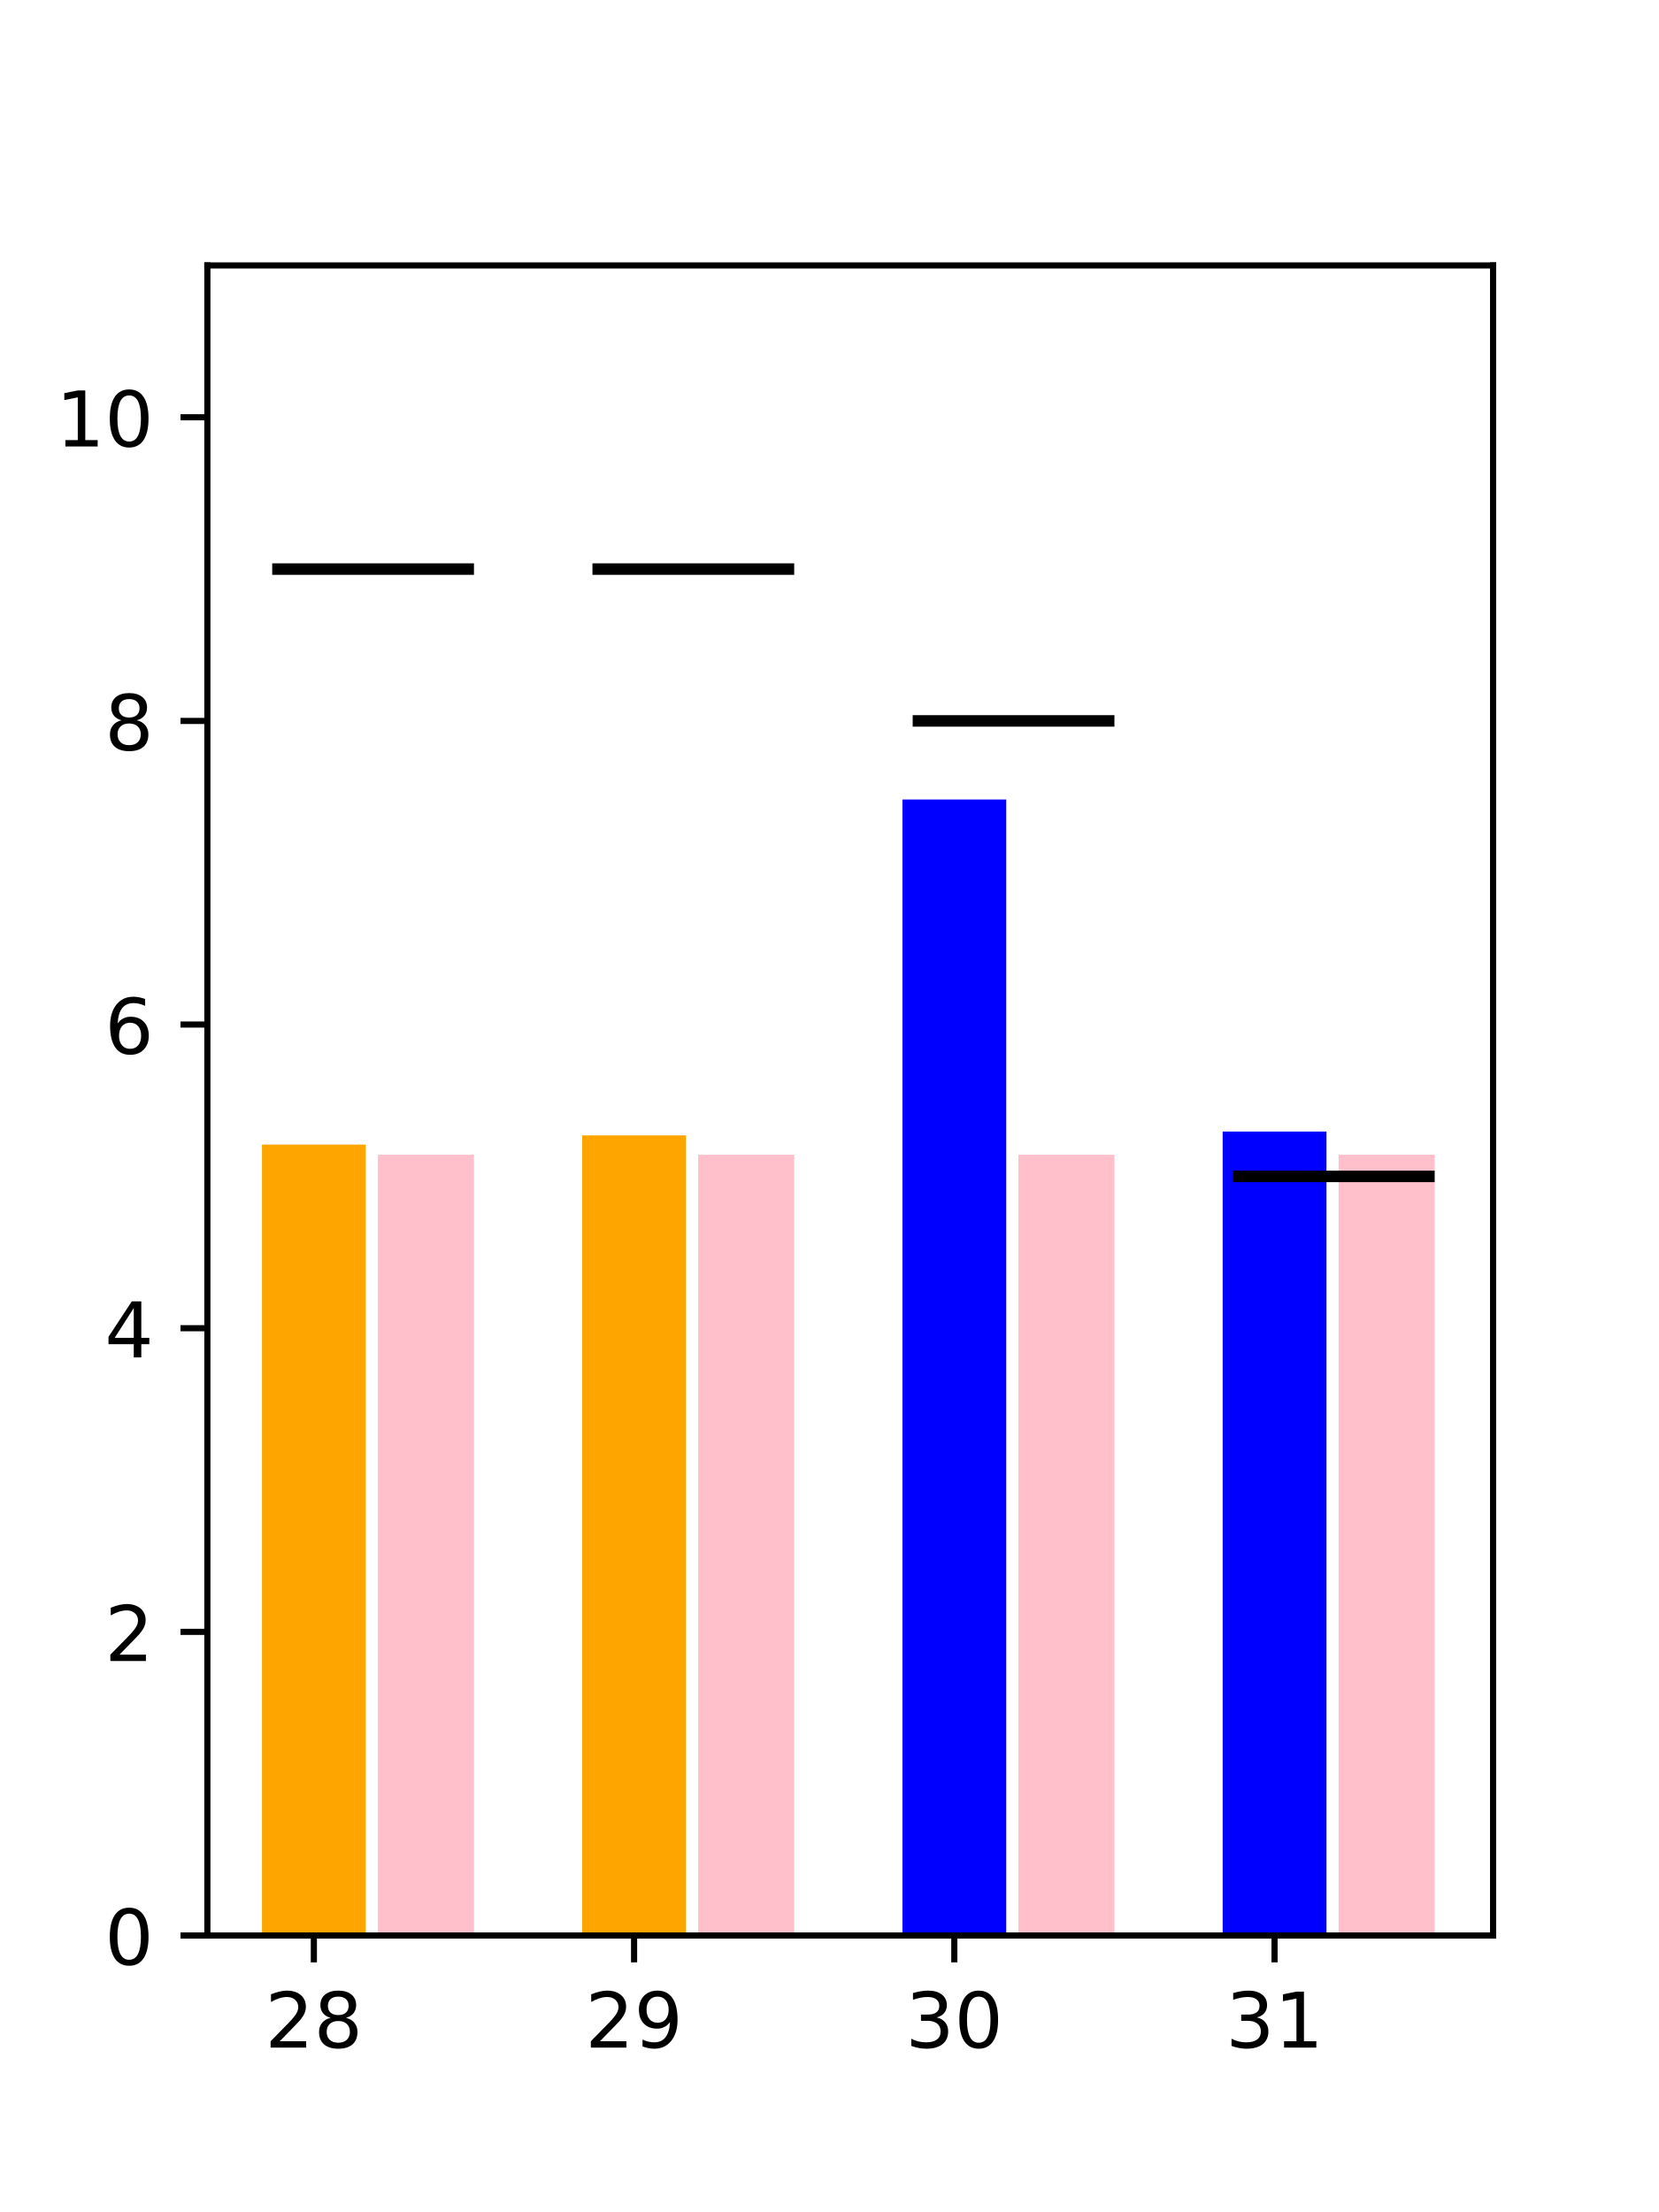
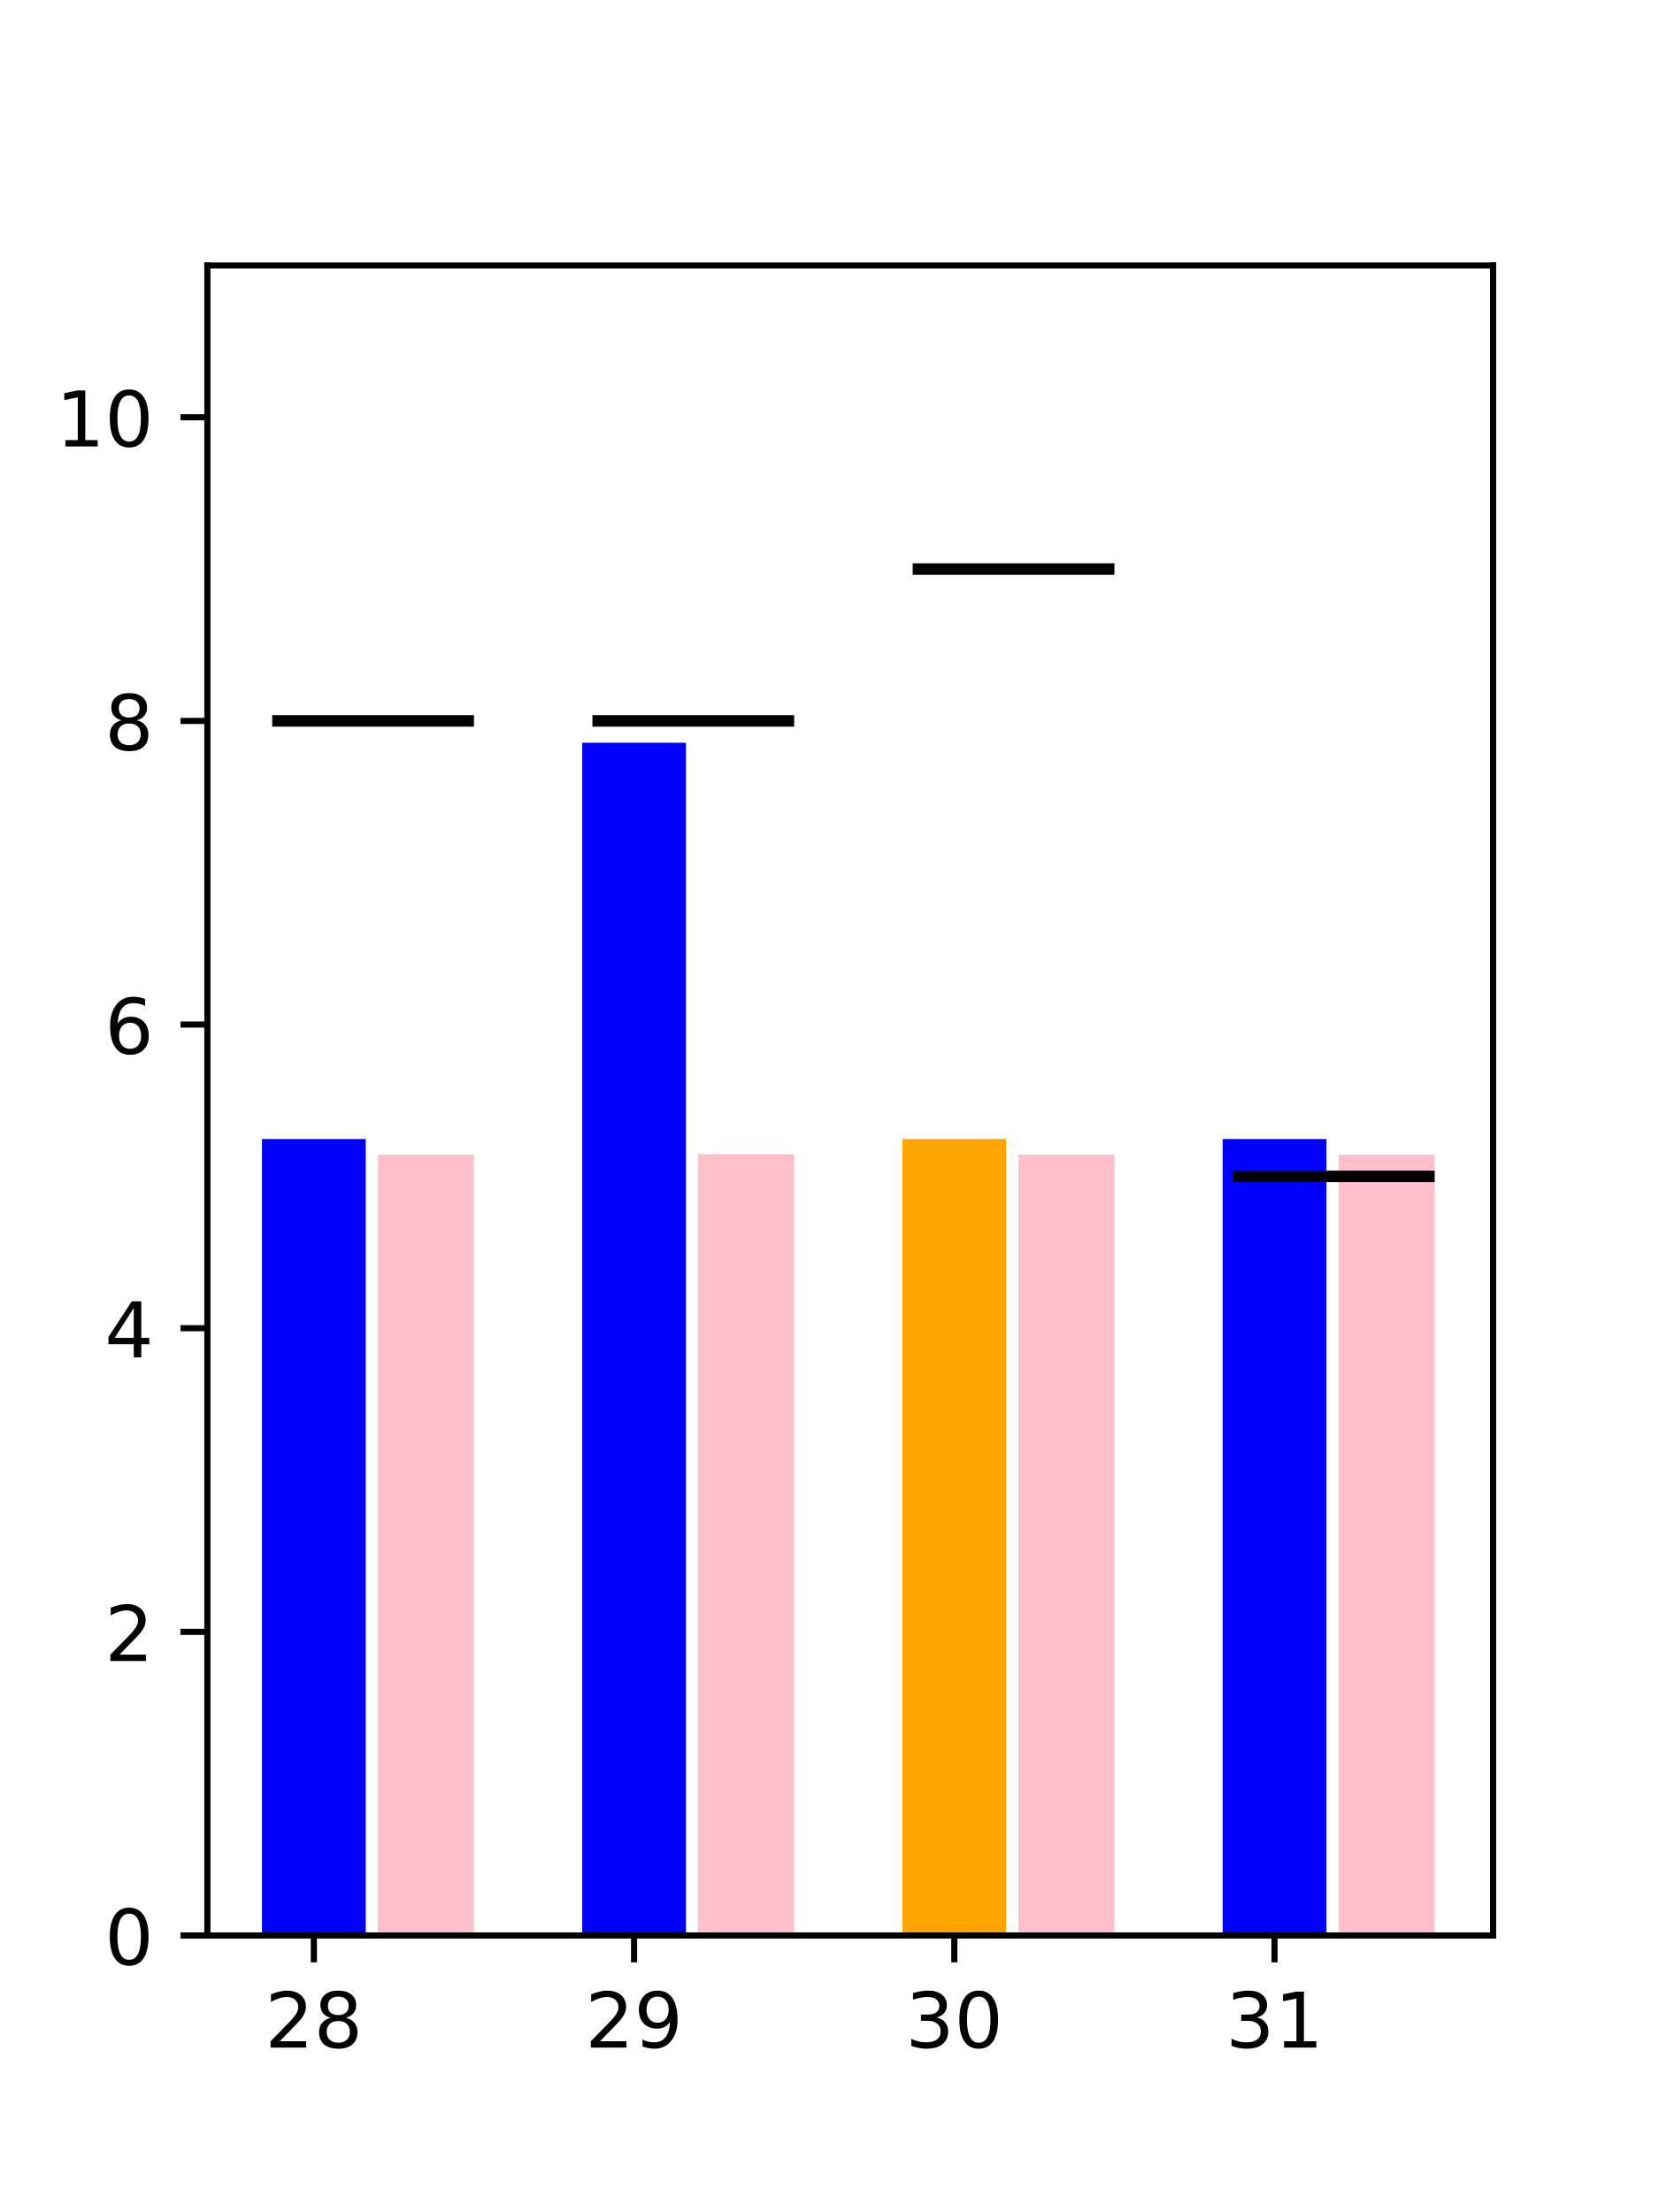
<svg xmlns="http://www.w3.org/2000/svg" xmlns:xlink="http://www.w3.org/1999/xlink" height="288pt" version="1.1" viewBox="0 0 216 288" width="216pt">
  <defs>
-     <style type="text/css">
- *{stroke-linecap:butt;stroke-linejoin:round;}
-   </style>
+     <style type="text/css">*{stroke-linecap:butt;stroke-linejoin:round;}</style>
  </defs>
  <g id="figure_1">
    <g id="patch_1">
      <path d="M 0 288  L 216 288  L 216 0  L 0 0  z " style="fill:none;" />
    </g>
    <g id="axes_1">
      <g id="patch_2">
        <path d="M 27 252  L 194.4 252  L 194.4 34.56  L 27 34.56  z " style="fill:none;" />
      </g>
      <g id="patch_3">
-         <path clip-path="url(#p33923de0d1)" d="M 34.609 252  L 47.117 252  L 47.117 149.526  L 34.609 149.526  z " style="fill:#ffa500;stroke:#ffa500;stroke-linejoin:miter;" />
+         <path clip-path="url(#p1da44b961e)" d="M 34.609 252  L 47.117 252  L 47.117 148.804  L 34.609 148.804  z " style="fill:#0000ff;stroke:#0000ff;stroke-linejoin:miter;" />
      </g>
      <g id="patch_4">
-         <path clip-path="url(#p33923de0d1)" d="M 49.202 252  L 61.71 252  L 61.71 150.34  L 49.202 150.34  z " style="fill:#ffc0cb;" />
+         <path clip-path="url(#p1da44b961e)" d="M 49.202 252  L 61.71 252  L 61.71 150.34  L 49.202 150.34  z " style="fill:#ffc0cb;" />
      </g>
      <g id="patch_5">
-         <path clip-path="url(#p33923de0d1)" d="M 76.303 252  L 88.811 252  L 88.811 148.321  L 76.303 148.321  z " style="fill:#ffa500;stroke:#ffa500;stroke-linejoin:miter;" />
+         <path clip-path="url(#p1da44b961e)" d="M 76.303 252  L 88.811 252  L 88.811 97.21  L 76.303 97.21  z " style="fill:#0000ff;stroke:#0000ff;stroke-linejoin:miter;" />
      </g>
      <g id="patch_6">
-         <path clip-path="url(#p33923de0d1)" d="M 90.896 252  L 103.404 252  L 103.404 150.34  L 90.896 150.34  z " style="fill:#ffc0cb;" />
+         <path clip-path="url(#p1da44b961e)" d="M 90.896 252  L 103.404 252  L 103.404 150.284  L 90.896 150.284  z " style="fill:#ffc0cb;" />
      </g>
      <g id="patch_7">
-         <path clip-path="url(#p33923de0d1)" d="M 117.996 252  L 130.504 252  L 130.504 104.593  L 117.996 104.593  z " style="fill:#0000ff;stroke:#0000ff;stroke-linejoin:miter;" />
+         <path clip-path="url(#p1da44b961e)" d="M 117.996 252  L 130.504 252  L 130.504 148.803  L 117.996 148.803  z " style="fill:#ffa500;stroke:#ffa500;stroke-linejoin:miter;" />
      </g>
      <g id="patch_8">
-         <path clip-path="url(#p33923de0d1)" d="M 132.589 252  L 145.097 252  L 145.097 150.34  L 132.589 150.34  z " style="fill:#ffc0cb;" />
+         <path clip-path="url(#p1da44b961e)" d="M 132.589 252  L 145.097 252  L 145.097 150.34  L 132.589 150.34  z " style="fill:#ffc0cb;" />
      </g>
      <g id="patch_9">
-         <path clip-path="url(#p33923de0d1)" d="M 159.69 252  L 172.198 252  L 172.198 147.827  L 159.69 147.827  z " style="fill:#0000ff;stroke:#0000ff;stroke-linejoin:miter;" />
+         <path clip-path="url(#p1da44b961e)" d="M 159.69 252  L 172.198 252  L 172.198 148.804  L 159.69 148.804  z " style="fill:#0000ff;stroke:#0000ff;stroke-linejoin:miter;" />
      </g>
      <g id="patch_10">
-         <path clip-path="url(#p33923de0d1)" d="M 174.283 252  L 186.791 252  L 186.791 150.34  L 174.283 150.34  z " style="fill:#ffc0cb;" />
+         <path clip-path="url(#p1da44b961e)" d="M 174.283 252  L 186.791 252  L 186.791 150.34  L 174.283 150.34  z " style="fill:#ffc0cb;" />
      </g>
      <g id="matplotlib.axis_1">
        <g id="xtick_1">
          <g id="line2d_1">
            <defs>
-               <path d="M 0 0  L 0 3.5  " id="mffc87ff5b5" style="stroke:#000000;stroke-width:0.8;" />
+               <path d="M 0 0  L 0 3.5  " id="m3c46dd6454" style="stroke:#000000;stroke-width:0.8;" />
            </defs>
            <g>
-               <use style="stroke:#000000;stroke-width:0.8;" x="40.863" xlink:href="#mffc87ff5b5" y="252" />
+               <use style="stroke:#000000;stroke-width:0.8;" x="40.863" xlink:href="#m3c46dd6454" y="252" />
            </g>
          </g>
          <g id="text_1">
-             <defs>
-               <path d="M 19.188 8.297  L 53.609 8.297  L 53.609 0  L 7.328 0  L 7.328 8.297  Q 12.938 14.109 22.625 23.891  Q 32.328 33.688 34.812 36.531  Q 39.547 41.844 41.422 45.531  Q 43.312 49.219 43.312 52.781  Q 43.312 58.594 39.234 62.25  Q 35.156 65.922 28.609 65.922  Q 23.969 65.922 18.812 64.312  Q 13.672 62.703 7.812 59.422  L 7.812 69.391  Q 13.766 71.781 18.938 73  Q 24.125 74.219 28.422 74.219  Q 39.75 74.219 46.484 68.547  Q 53.219 62.891 53.219 53.422  Q 53.219 48.922 51.531 44.891  Q 49.859 40.875 45.406 35.406  Q 44.188 33.984 37.641 27.219  Q 31.109 20.453 19.188 8.297  z " id="DejaVuSans-50" />
-               <path d="M 31.781 34.625  Q 24.75 34.625 20.719 30.859  Q 16.703 27.094 16.703 20.516  Q 16.703 13.922 20.719 10.156  Q 24.75 6.391 31.781 6.391  Q 38.812 6.391 42.859 10.172  Q 46.922 13.969 46.922 20.516  Q 46.922 27.094 42.891 30.859  Q 38.875 34.625 31.781 34.625  z M 21.922 38.812  Q 15.578 40.375 12.031 44.719  Q 8.5 49.078 8.5 55.328  Q 8.5 64.062 14.719 69.141  Q 20.953 74.219 31.781 74.219  Q 42.672 74.219 48.875 69.141  Q 55.078 64.062 55.078 55.328  Q 55.078 49.078 51.531 44.719  Q 48 40.375 41.703 38.812  Q 48.828 37.156 52.797 32.312  Q 56.781 27.484 56.781 20.516  Q 56.781 9.906 50.312 4.234  Q 43.844 -1.422 31.781 -1.422  Q 19.734 -1.422 13.25 4.234  Q 6.781 9.906 6.781 20.516  Q 6.781 27.484 10.781 32.312  Q 14.797 37.156 21.922 38.812  z M 18.312 54.391  Q 18.312 48.734 21.844 45.562  Q 25.391 42.391 31.781 42.391  Q 38.141 42.391 41.719 45.562  Q 45.312 48.734 45.312 54.391  Q 45.312 60.062 41.719 63.234  Q 38.141 66.406 31.781 66.406  Q 25.391 66.406 21.844 63.234  Q 18.312 60.062 18.312 54.391  z " id="DejaVuSans-56" />
-             </defs>
            <g transform="translate(34.50064 266.5984)scale(0.1 -0.1)">
-               <use xlink:href="#DejaVuSans-50" />
-               <use x="63.623" xlink:href="#DejaVuSans-56" />
+               <defs>
+                 <path d="M 1228 531  L 3431 531  L 3431 0  L 469 0  L 469 531  Q 828 903 1448 1529  Q 2069 2156 2228 2338  Q 2531 2678 2651 2914  Q 2772 3150 2772 3378  Q 2772 3750 2511 3984  Q 2250 4219 1831 4219  Q 1534 4219 1204 4116  Q 875 4013 500 3803  L 500 4441  Q 881 4594 1212 4672  Q 1544 4750 1819 4750  Q 2544 4750 2975 4387  Q 3406 4025 3406 3419  Q 3406 3131 3298 2873  Q 3191 2616 2906 2266  Q 2828 2175 2409 1742  Q 1991 1309 1228 531  z " id="DejaVuSans-32" transform="scale(0.015625)" />
+                 <path d="M 2034 2216  Q 1584 2216 1326 1975  Q 1069 1734 1069 1313  Q 1069 891 1326 650  Q 1584 409 2034 409  Q 2484 409 2743 651  Q 3003 894 3003 1313  Q 3003 1734 2745 1975  Q 2488 2216 2034 2216  z M 1403 2484  Q 997 2584 770 2862  Q 544 3141 544 3541  Q 544 4100 942 4425  Q 1341 4750 2034 4750  Q 2731 4750 3128 4425  Q 3525 4100 3525 3541  Q 3525 3141 3298 2862  Q 3072 2584 2669 2484  Q 3125 2378 3379 2068  Q 3634 1759 3634 1313  Q 3634 634 3220 271  Q 2806 -91 2034 -91  Q 1263 -91 848 271  Q 434 634 434 1313  Q 434 1759 690 2068  Q 947 2378 1403 2484  z M 1172 3481  Q 1172 3119 1398 2916  Q 1625 2713 2034 2713  Q 2441 2713 2670 2916  Q 2900 3119 2900 3481  Q 2900 3844 2670 4047  Q 2441 4250 2034 4250  Q 1625 4250 1398 4047  Q 1172 3844 1172 3481  z " id="DejaVuSans-38" transform="scale(0.015625)" />
+               </defs>
+               <use xlink:href="#DejaVuSans-32" />
+               <use x="63.623" xlink:href="#DejaVuSans-38" />
            </g>
          </g>
        </g>
        <g id="xtick_2">
          <g id="line2d_2">
            <g>
-               <use style="stroke:#000000;stroke-width:0.8;" x="82.557" xlink:href="#mffc87ff5b5" y="252" />
+               <use style="stroke:#000000;stroke-width:0.8;" x="82.557" xlink:href="#m3c46dd6454" y="252" />
            </g>
          </g>
          <g id="text_2">
-             <defs>
-               <path d="M 10.984 1.516  L 10.984 10.5  Q 14.703 8.734 18.5 7.812  Q 22.312 6.891 25.984 6.891  Q 35.75 6.891 40.891 13.453  Q 46.047 20.016 46.781 33.406  Q 43.953 29.203 39.594 26.953  Q 35.25 24.703 29.984 24.703  Q 19.047 24.703 12.672 31.312  Q 6.297 37.938 6.297 49.422  Q 6.297 60.641 12.938 67.422  Q 19.578 74.219 30.609 74.219  Q 43.266 74.219 49.922 64.516  Q 56.594 54.828 56.594 36.375  Q 56.594 19.141 48.406 8.859  Q 40.234 -1.422 26.422 -1.422  Q 22.703 -1.422 18.891 -0.688  Q 15.094 0.047 10.984 1.516  z M 30.609 32.422  Q 37.25 32.422 41.125 36.953  Q 45.016 41.5 45.016 49.422  Q 45.016 57.281 41.125 61.844  Q 37.25 66.406 30.609 66.406  Q 23.969 66.406 20.094 61.844  Q 16.219 57.281 16.219 49.422  Q 16.219 41.5 20.094 36.953  Q 23.969 32.422 30.609 32.422  z " id="DejaVuSans-57" />
-             </defs>
            <g transform="translate(76.19429 266.5984)scale(0.1 -0.1)">
-               <use xlink:href="#DejaVuSans-50" />
-               <use x="63.623" xlink:href="#DejaVuSans-57" />
+               <defs>
+                 <path d="M 703 97  L 703 672  Q 941 559 1184 500  Q 1428 441 1663 441  Q 2288 441 2617 861  Q 2947 1281 2994 2138  Q 2813 1869 2534 1725  Q 2256 1581 1919 1581  Q 1219 1581 811 2004  Q 403 2428 403 3163  Q 403 3881 828 4315  Q 1253 4750 1959 4750  Q 2769 4750 3195 4129  Q 3622 3509 3622 2328  Q 3622 1225 3098 567  Q 2575 -91 1691 -91  Q 1453 -91 1209 -44  Q 966 3 703 97  z M 1959 2075  Q 2384 2075 2632 2365  Q 2881 2656 2881 3163  Q 2881 3666 2632 3958  Q 2384 4250 1959 4250  Q 1534 4250 1286 3958  Q 1038 3666 1038 3163  Q 1038 2656 1286 2365  Q 1534 2075 1959 2075  z " id="DejaVuSans-39" transform="scale(0.015625)" />
+               </defs>
+               <use xlink:href="#DejaVuSans-32" />
+               <use x="63.623" xlink:href="#DejaVuSans-39" />
            </g>
          </g>
        </g>
        <g id="xtick_3">
          <g id="line2d_3">
            <g>
-               <use style="stroke:#000000;stroke-width:0.8;" x="124.25" xlink:href="#mffc87ff5b5" y="252" />
+               <use style="stroke:#000000;stroke-width:0.8;" x="124.25" xlink:href="#m3c46dd6454" y="252" />
            </g>
          </g>
          <g id="text_3">
-             <defs>
-               <path d="M 40.578 39.312  Q 47.656 37.797 51.625 33  Q 55.609 28.219 55.609 21.188  Q 55.609 10.406 48.188 4.484  Q 40.766 -1.422 27.094 -1.422  Q 22.516 -1.422 17.656 -0.516  Q 12.797 0.391 7.625 2.203  L 7.625 11.719  Q 11.719 9.328 16.594 8.109  Q 21.484 6.891 26.812 6.891  Q 36.078 6.891 40.938 10.547  Q 45.797 14.203 45.797 21.188  Q 45.797 27.641 41.281 31.266  Q 36.766 34.906 28.719 34.906  L 20.219 34.906  L 20.219 43.016  L 29.109 43.016  Q 36.375 43.016 40.234 45.922  Q 44.094 48.828 44.094 54.297  Q 44.094 59.906 40.109 62.906  Q 36.141 65.922 28.719 65.922  Q 24.656 65.922 20.016 65.031  Q 15.375 64.156 9.812 62.312  L 9.812 71.094  Q 15.438 72.656 20.344 73.438  Q 25.25 74.219 29.594 74.219  Q 40.828 74.219 47.359 69.109  Q 53.906 64.016 53.906 55.328  Q 53.906 49.266 50.438 45.094  Q 46.969 40.922 40.578 39.312  z " id="DejaVuSans-51" />
-               <path d="M 31.781 66.406  Q 24.172 66.406 20.328 58.906  Q 16.5 51.422 16.5 36.375  Q 16.5 21.391 20.328 13.891  Q 24.172 6.391 31.781 6.391  Q 39.453 6.391 43.281 13.891  Q 47.125 21.391 47.125 36.375  Q 47.125 51.422 43.281 58.906  Q 39.453 66.406 31.781 66.406  z M 31.781 74.219  Q 44.047 74.219 50.516 64.516  Q 56.984 54.828 56.984 36.375  Q 56.984 17.969 50.516 8.266  Q 44.047 -1.422 31.781 -1.422  Q 19.531 -1.422 13.062 8.266  Q 6.594 17.969 6.594 36.375  Q 6.594 54.828 13.062 64.516  Q 19.531 74.219 31.781 74.219  z " id="DejaVuSans-48" />
-             </defs>
            <g transform="translate(117.8879 266.5984)scale(0.1 -0.1)">
-               <use xlink:href="#DejaVuSans-51" />
-               <use x="63.623" xlink:href="#DejaVuSans-48" />
+               <defs>
+                 <path d="M 2597 2516  Q 3050 2419 3304 2112  Q 3559 1806 3559 1356  Q 3559 666 3084 287  Q 2609 -91 1734 -91  Q 1441 -91 1130 -33  Q 819 25 488 141  L 488 750  Q 750 597 1062 519  Q 1375 441 1716 441  Q 2309 441 2620 675  Q 2931 909 2931 1356  Q 2931 1769 2642 2001  Q 2353 2234 1838 2234  L 1294 2234  L 1294 2753  L 1863 2753  Q 2328 2753 2575 2939  Q 2822 3125 2822 3475  Q 2822 3834 2567 4026  Q 2313 4219 1838 4219  Q 1578 4219 1281 4162  Q 984 4106 628 3988  L 628 4550  Q 988 4650 1302 4700  Q 1616 4750 1894 4750  Q 2613 4750 3031 4423  Q 3450 4097 3450 3541  Q 3450 3153 3228 2886  Q 3006 2619 2597 2516  z " id="DejaVuSans-33" transform="scale(0.015625)" />
+                 <path d="M 2034 4250  Q 1547 4250 1301 3770  Q 1056 3291 1056 2328  Q 1056 1369 1301 889  Q 1547 409 2034 409  Q 2525 409 2770 889  Q 3016 1369 3016 2328  Q 3016 3291 2770 3770  Q 2525 4250 2034 4250  z M 2034 4750  Q 2819 4750 3233 4129  Q 3647 3509 3647 2328  Q 3647 1150 3233 529  Q 2819 -91 2034 -91  Q 1250 -91 836 529  Q 422 1150 422 2328  Q 422 3509 836 4129  Q 1250 4750 2034 4750  z " id="DejaVuSans-30" transform="scale(0.015625)" />
+               </defs>
+               <use xlink:href="#DejaVuSans-33" />
+               <use x="63.623" xlink:href="#DejaVuSans-30" />
            </g>
          </g>
        </g>
        <g id="xtick_4">
          <g id="line2d_4">
            <g>
-               <use style="stroke:#000000;stroke-width:0.8;" x="165.944" xlink:href="#mffc87ff5b5" y="252" />
+               <use style="stroke:#000000;stroke-width:0.8;" x="165.944" xlink:href="#m3c46dd6454" y="252" />
            </g>
          </g>
          <g id="text_4">
-             <defs>
-               <path d="M 12.406 8.297  L 28.516 8.297  L 28.516 63.922  L 10.984 60.406  L 10.984 69.391  L 28.422 72.906  L 38.281 72.906  L 38.281 8.297  L 54.391 8.297  L 54.391 0  L 12.406 0  z " id="DejaVuSans-49" />
-             </defs>
            <g transform="translate(159.5816 266.5984)scale(0.1 -0.1)">
-               <use xlink:href="#DejaVuSans-51" />
-               <use x="63.623" xlink:href="#DejaVuSans-49" />
+               <defs>
+                 <path d="M 794 531  L 1825 531  L 1825 4091  L 703 3866  L 703 4441  L 1819 4666  L 2450 4666  L 2450 531  L 3481 531  L 3481 0  L 794 0  L 794 531  z " id="DejaVuSans-31" transform="scale(0.015625)" />
+               </defs>
+               <use xlink:href="#DejaVuSans-33" />
+               <use x="63.623" xlink:href="#DejaVuSans-31" />
            </g>
          </g>
        </g>
      </g>
      <g id="matplotlib.axis_2">
        <g id="ytick_1">
          <g id="line2d_5">
            <defs>
-               <path d="M 0 0  L -3.5 0  " id="ma0596d9e61" style="stroke:#000000;stroke-width:0.8;" />
+               <path d="M 0 0  L -3.5 0  " id="mbff94b2f47" style="stroke:#000000;stroke-width:0.8;" />
            </defs>
            <g>
-               <use style="stroke:#000000;stroke-width:0.8;" x="27" xlink:href="#ma0596d9e61" y="252" />
+               <use style="stroke:#000000;stroke-width:0.8;" x="27" xlink:href="#mbff94b2f47" y="252" />
            </g>
          </g>
          <g id="text_5">
            <g transform="translate(13.6375 255.7992)scale(0.1 -0.1)">
-               <use xlink:href="#DejaVuSans-48" />
+               <use xlink:href="#DejaVuSans-30" />
            </g>
          </g>
        </g>
        <g id="ytick_2">
          <g id="line2d_6">
            <g>
-               <use style="stroke:#000000;stroke-width:0.8;" x="27" xlink:href="#ma0596d9e61" y="212.465" />
+               <use style="stroke:#000000;stroke-width:0.8;" x="27" xlink:href="#mbff94b2f47" y="212.465" />
            </g>
          </g>
          <g id="text_6">
            <g transform="translate(13.6375 216.2647)scale(0.1 -0.1)">
-               <use xlink:href="#DejaVuSans-50" />
+               <use xlink:href="#DejaVuSans-32" />
            </g>
          </g>
        </g>
        <g id="ytick_3">
          <g id="line2d_7">
            <g>
-               <use style="stroke:#000000;stroke-width:0.8;" x="27" xlink:href="#ma0596d9e61" y="172.931" />
+               <use style="stroke:#000000;stroke-width:0.8;" x="27" xlink:href="#mbff94b2f47" y="172.931" />
            </g>
          </g>
          <g id="text_7">
-             <defs>
-               <path d="M 37.797 64.312  L 12.891 25.391  L 37.797 25.391  z M 35.203 72.906  L 47.609 72.906  L 47.609 25.391  L 58.016 25.391  L 58.016 17.188  L 47.609 17.188  L 47.609 0  L 37.797 0  L 37.797 17.188  L 4.891 17.188  L 4.891 26.703  z " id="DejaVuSans-52" />
-             </defs>
            <g transform="translate(13.6375 176.7301)scale(0.1 -0.1)">
-               <use xlink:href="#DejaVuSans-52" />
+               <defs>
+                 <path d="M 2419 4116  L 825 1625  L 2419 1625  L 2419 4116  z M 2253 4666  L 3047 4666  L 3047 1625  L 3713 1625  L 3713 1100  L 3047 1100  L 3047 0  L 2419 0  L 2419 1100  L 313 1100  L 313 1709  L 2253 4666  z " id="DejaVuSans-34" transform="scale(0.015625)" />
+               </defs>
+               <use xlink:href="#DejaVuSans-34" />
            </g>
          </g>
        </g>
        <g id="ytick_4">
          <g id="line2d_8">
            <g>
-               <use style="stroke:#000000;stroke-width:0.8;" x="27" xlink:href="#ma0596d9e61" y="133.396" />
+               <use style="stroke:#000000;stroke-width:0.8;" x="27" xlink:href="#mbff94b2f47" y="133.396" />
            </g>
          </g>
          <g id="text_8">
-             <defs>
-               <path d="M 33.016 40.375  Q 26.375 40.375 22.484 35.828  Q 18.609 31.297 18.609 23.391  Q 18.609 15.531 22.484 10.953  Q 26.375 6.391 33.016 6.391  Q 39.656 6.391 43.531 10.953  Q 47.406 15.531 47.406 23.391  Q 47.406 31.297 43.531 35.828  Q 39.656 40.375 33.016 40.375  z M 52.594 71.297  L 52.594 62.312  Q 48.875 64.062 45.094 64.984  Q 41.312 65.922 37.594 65.922  Q 27.828 65.922 22.672 59.328  Q 17.531 52.734 16.797 39.406  Q 19.672 43.656 24.016 45.922  Q 28.375 48.188 33.594 48.188  Q 44.578 48.188 50.953 41.516  Q 57.328 34.859 57.328 23.391  Q 57.328 12.156 50.688 5.359  Q 44.047 -1.422 33.016 -1.422  Q 20.359 -1.422 13.672 8.266  Q 6.984 17.969 6.984 36.375  Q 6.984 53.656 15.188 63.938  Q 23.391 74.219 37.203 74.219  Q 40.922 74.219 44.703 73.484  Q 48.484 72.75 52.594 71.297  z " id="DejaVuSans-54" />
-             </defs>
            <g transform="translate(13.6375 137.1956)scale(0.1 -0.1)">
-               <use xlink:href="#DejaVuSans-54" />
+               <defs>
+                 <path d="M 2113 2584  Q 1688 2584 1439 2293  Q 1191 2003 1191 1497  Q 1191 994 1439 701  Q 1688 409 2113 409  Q 2538 409 2786 701  Q 3034 994 3034 1497  Q 3034 2003 2786 2293  Q 2538 2584 2113 2584  z M 3366 4563  L 3366 3988  Q 3128 4100 2886 4159  Q 2644 4219 2406 4219  Q 1781 4219 1451 3797  Q 1122 3375 1075 2522  Q 1259 2794 1537 2939  Q 1816 3084 2150 3084  Q 2853 3084 3261 2657  Q 3669 2231 3669 1497  Q 3669 778 3244 343  Q 2819 -91 2113 -91  Q 1303 -91 875 529  Q 447 1150 447 2328  Q 447 3434 972 4092  Q 1497 4750 2381 4750  Q 2619 4750 2861 4703  Q 3103 4656 3366 4563  z " id="DejaVuSans-36" transform="scale(0.015625)" />
+               </defs>
+               <use xlink:href="#DejaVuSans-36" />
            </g>
          </g>
        </g>
        <g id="ytick_5">
          <g id="line2d_9">
            <g>
-               <use style="stroke:#000000;stroke-width:0.8;" x="27" xlink:href="#ma0596d9e61" y="93.862" />
+               <use style="stroke:#000000;stroke-width:0.8;" x="27" xlink:href="#mbff94b2f47" y="93.862" />
            </g>
          </g>
          <g id="text_9">
            <g transform="translate(13.6375 97.66104)scale(0.1 -0.1)">
-               <use xlink:href="#DejaVuSans-56" />
+               <use xlink:href="#DejaVuSans-38" />
            </g>
          </g>
        </g>
        <g id="ytick_6">
          <g id="line2d_10">
            <g>
-               <use style="stroke:#000000;stroke-width:0.8;" x="27" xlink:href="#ma0596d9e61" y="54.327" />
+               <use style="stroke:#000000;stroke-width:0.8;" x="27" xlink:href="#mbff94b2f47" y="54.327" />
            </g>
          </g>
          <g id="text_10">
            <g transform="translate(7.275 58.12649)scale(0.1 -0.1)">
-               <use xlink:href="#DejaVuSans-49" />
-               <use x="63.623" xlink:href="#DejaVuSans-48" />
+               <use xlink:href="#DejaVuSans-31" />
+               <use x="63.623" xlink:href="#DejaVuSans-30" />
            </g>
          </g>
        </g>
      </g>
      <g id="LineCollection_1">
-         <path clip-path="url(#p33923de0d1)" d="M 35.443 74.095  L 61.71 74.095  " style="fill:none;stroke:#000000;stroke-width:1.5;" />
+         <path clip-path="url(#p1da44b961e)" d="M 35.443 93.862  L 61.71 93.862  " style="fill:none;stroke:#000000;stroke-width:1.5;" />
      </g>
      <g id="LineCollection_2">
-         <path clip-path="url(#p33923de0d1)" d="M 77.137 74.095  L 103.404 74.095  " style="fill:none;stroke:#000000;stroke-width:1.5;" />
+         <path clip-path="url(#p1da44b961e)" d="M 77.137 93.862  L 103.404 93.862  " style="fill:none;stroke:#000000;stroke-width:1.5;" />
      </g>
      <g id="LineCollection_3">
-         <path clip-path="url(#p33923de0d1)" d="M 118.83 93.862  L 145.097 93.862  " style="fill:none;stroke:#000000;stroke-width:1.5;" />
+         <path clip-path="url(#p1da44b961e)" d="M 118.83 74.095  L 145.097 74.095  " style="fill:none;stroke:#000000;stroke-width:1.5;" />
      </g>
      <g id="LineCollection_4">
-         <path clip-path="url(#p33923de0d1)" d="M 160.524 153.164  L 186.791 153.164  " style="fill:none;stroke:#000000;stroke-width:1.5;" />
+         <path clip-path="url(#p1da44b961e)" d="M 160.524 153.164  L 186.791 153.164  " style="fill:none;stroke:#000000;stroke-width:1.5;" />
      </g>
      <g id="patch_11">
        <path d="M 27 252  L 27 34.56  " style="fill:none;stroke:#000000;stroke-linecap:square;stroke-linejoin:miter;stroke-width:0.8;" />
      </g>
      <g id="patch_12">
        <path d="M 194.4 252  L 194.4 34.56  " style="fill:none;stroke:#000000;stroke-linecap:square;stroke-linejoin:miter;stroke-width:0.8;" />
      </g>
      <g id="patch_13">
        <path d="M 27 252  L 194.4 252  " style="fill:none;stroke:#000000;stroke-linecap:square;stroke-linejoin:miter;stroke-width:0.8;" />
      </g>
      <g id="patch_14">
        <path d="M 27 34.56  L 194.4 34.56  " style="fill:none;stroke:#000000;stroke-linecap:square;stroke-linejoin:miter;stroke-width:0.8;" />
      </g>
    </g>
  </g>
  <defs>
-     <clipPath id="p33923de0d1">
+     <clipPath id="p1da44b961e">
      <rect height="217.44" width="167.4" x="27" y="34.56" />
    </clipPath>
  </defs>
</svg>
